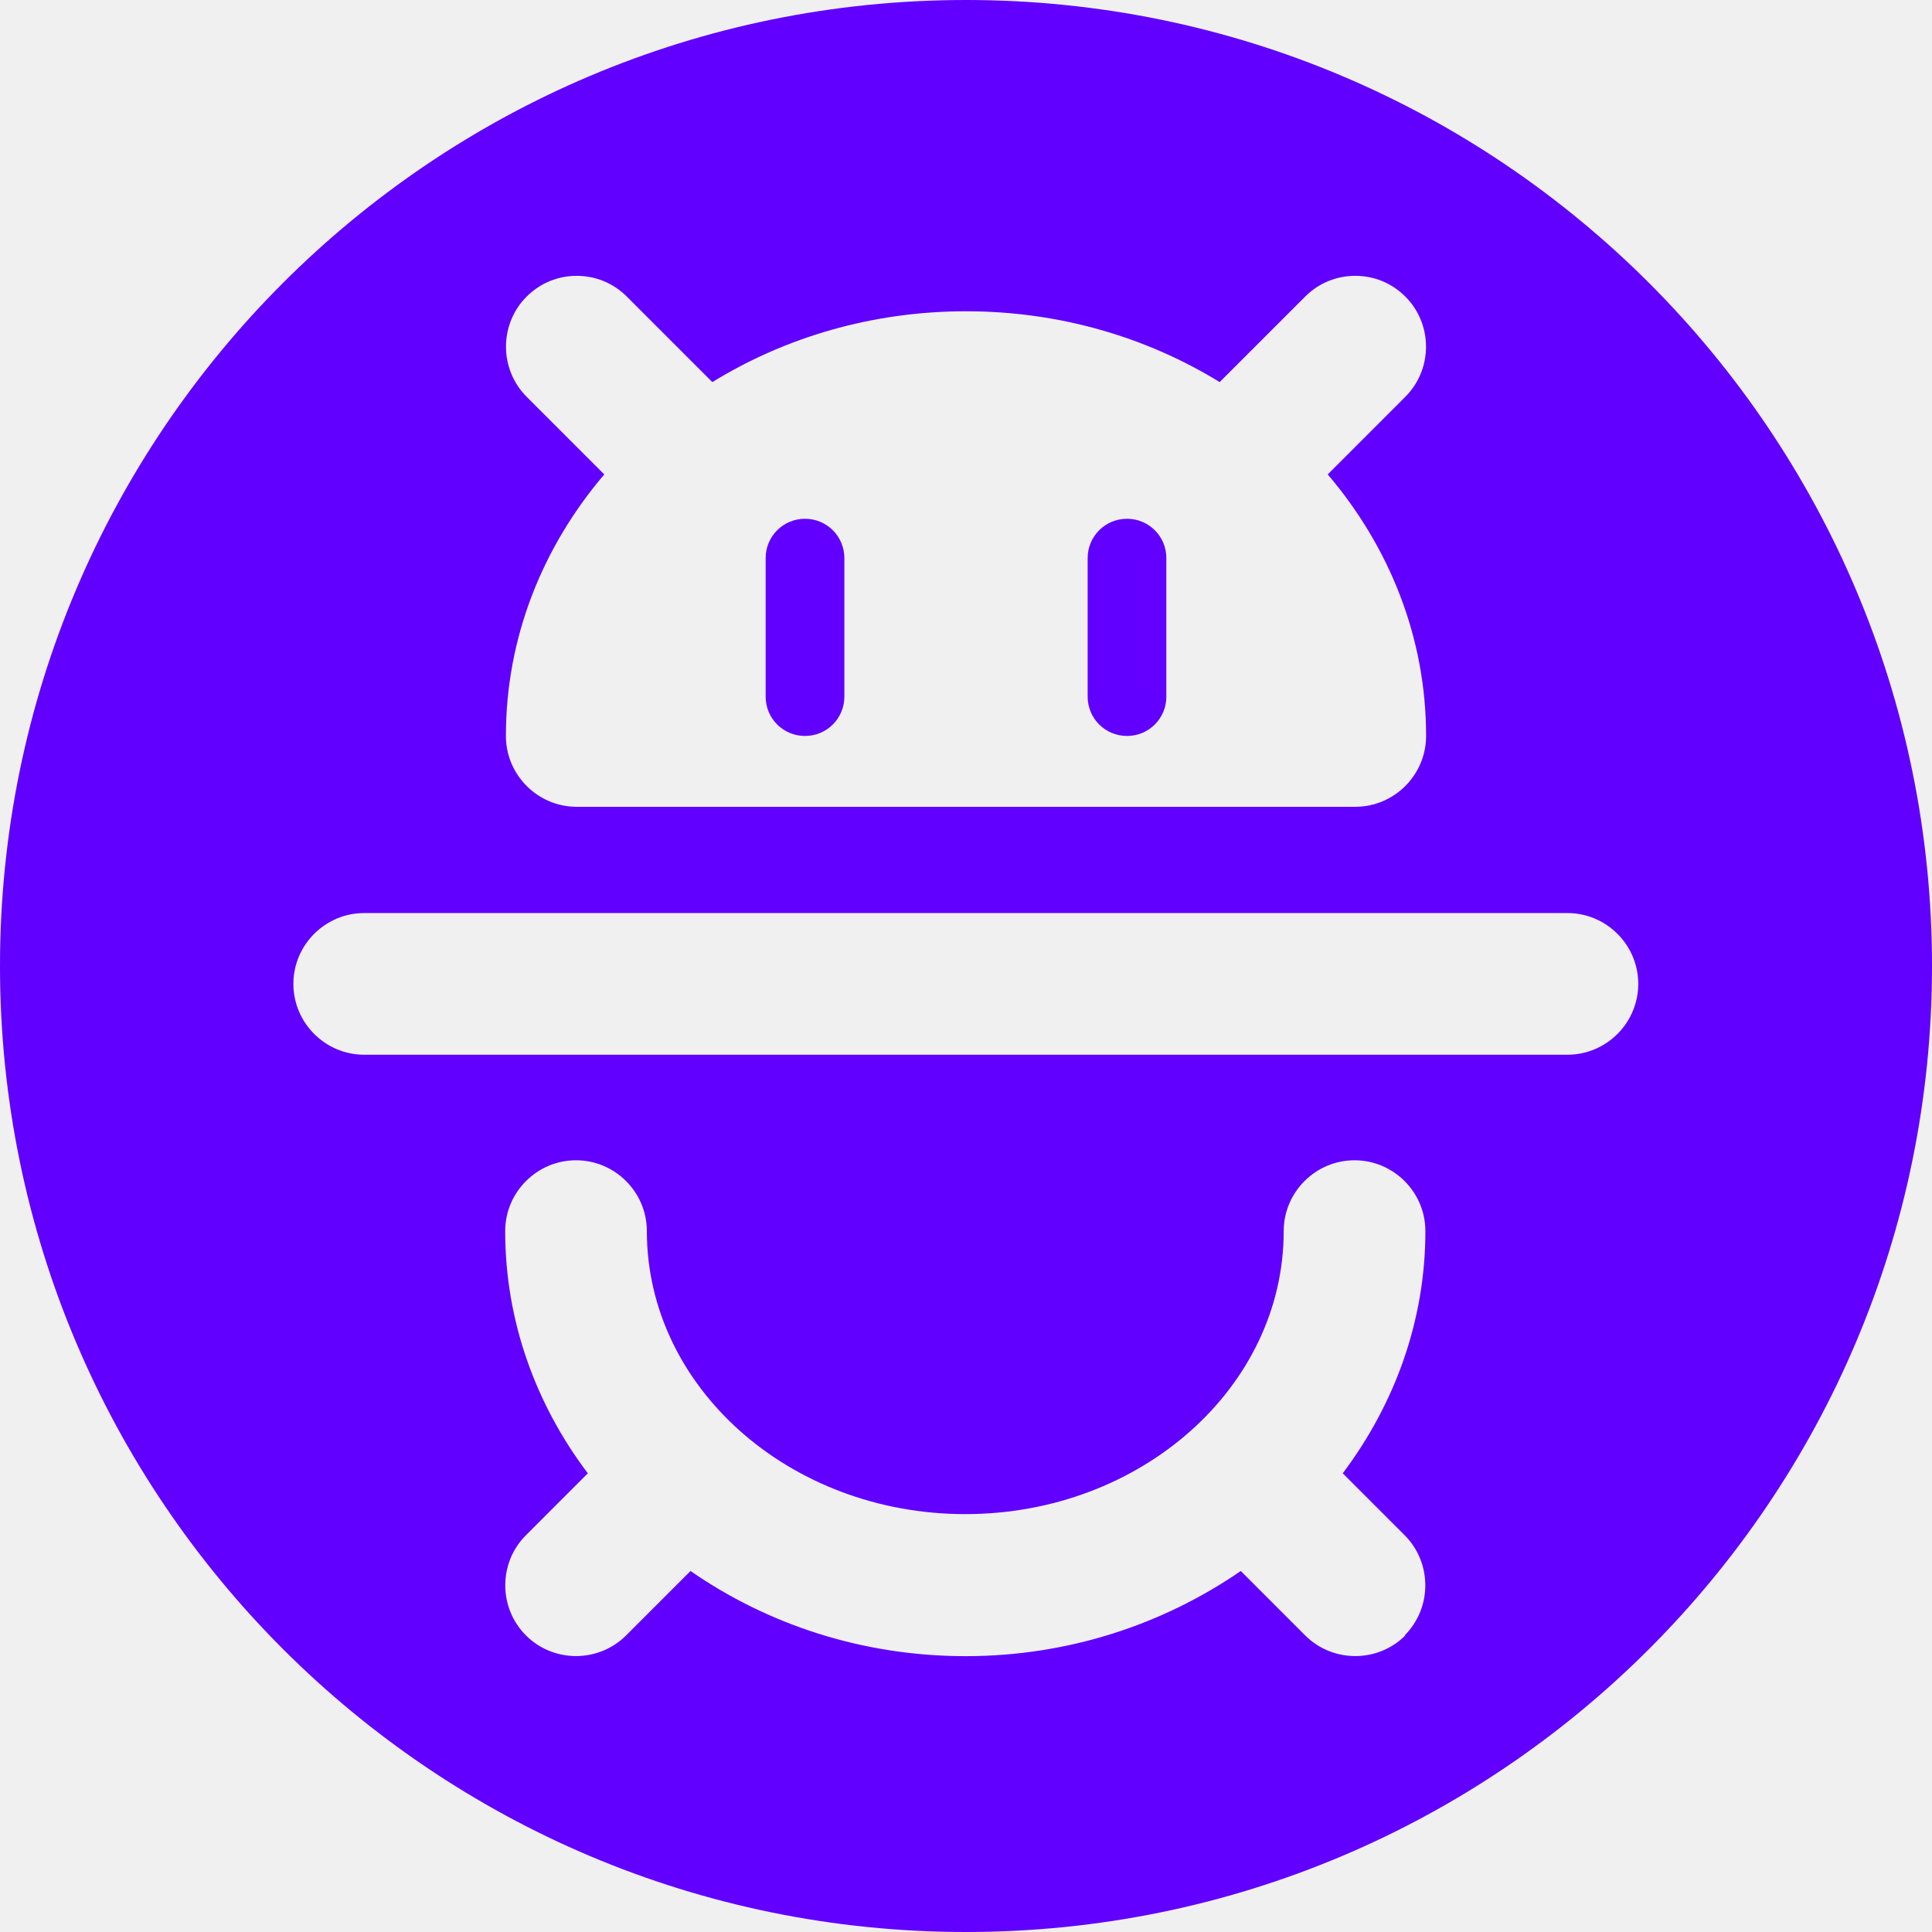
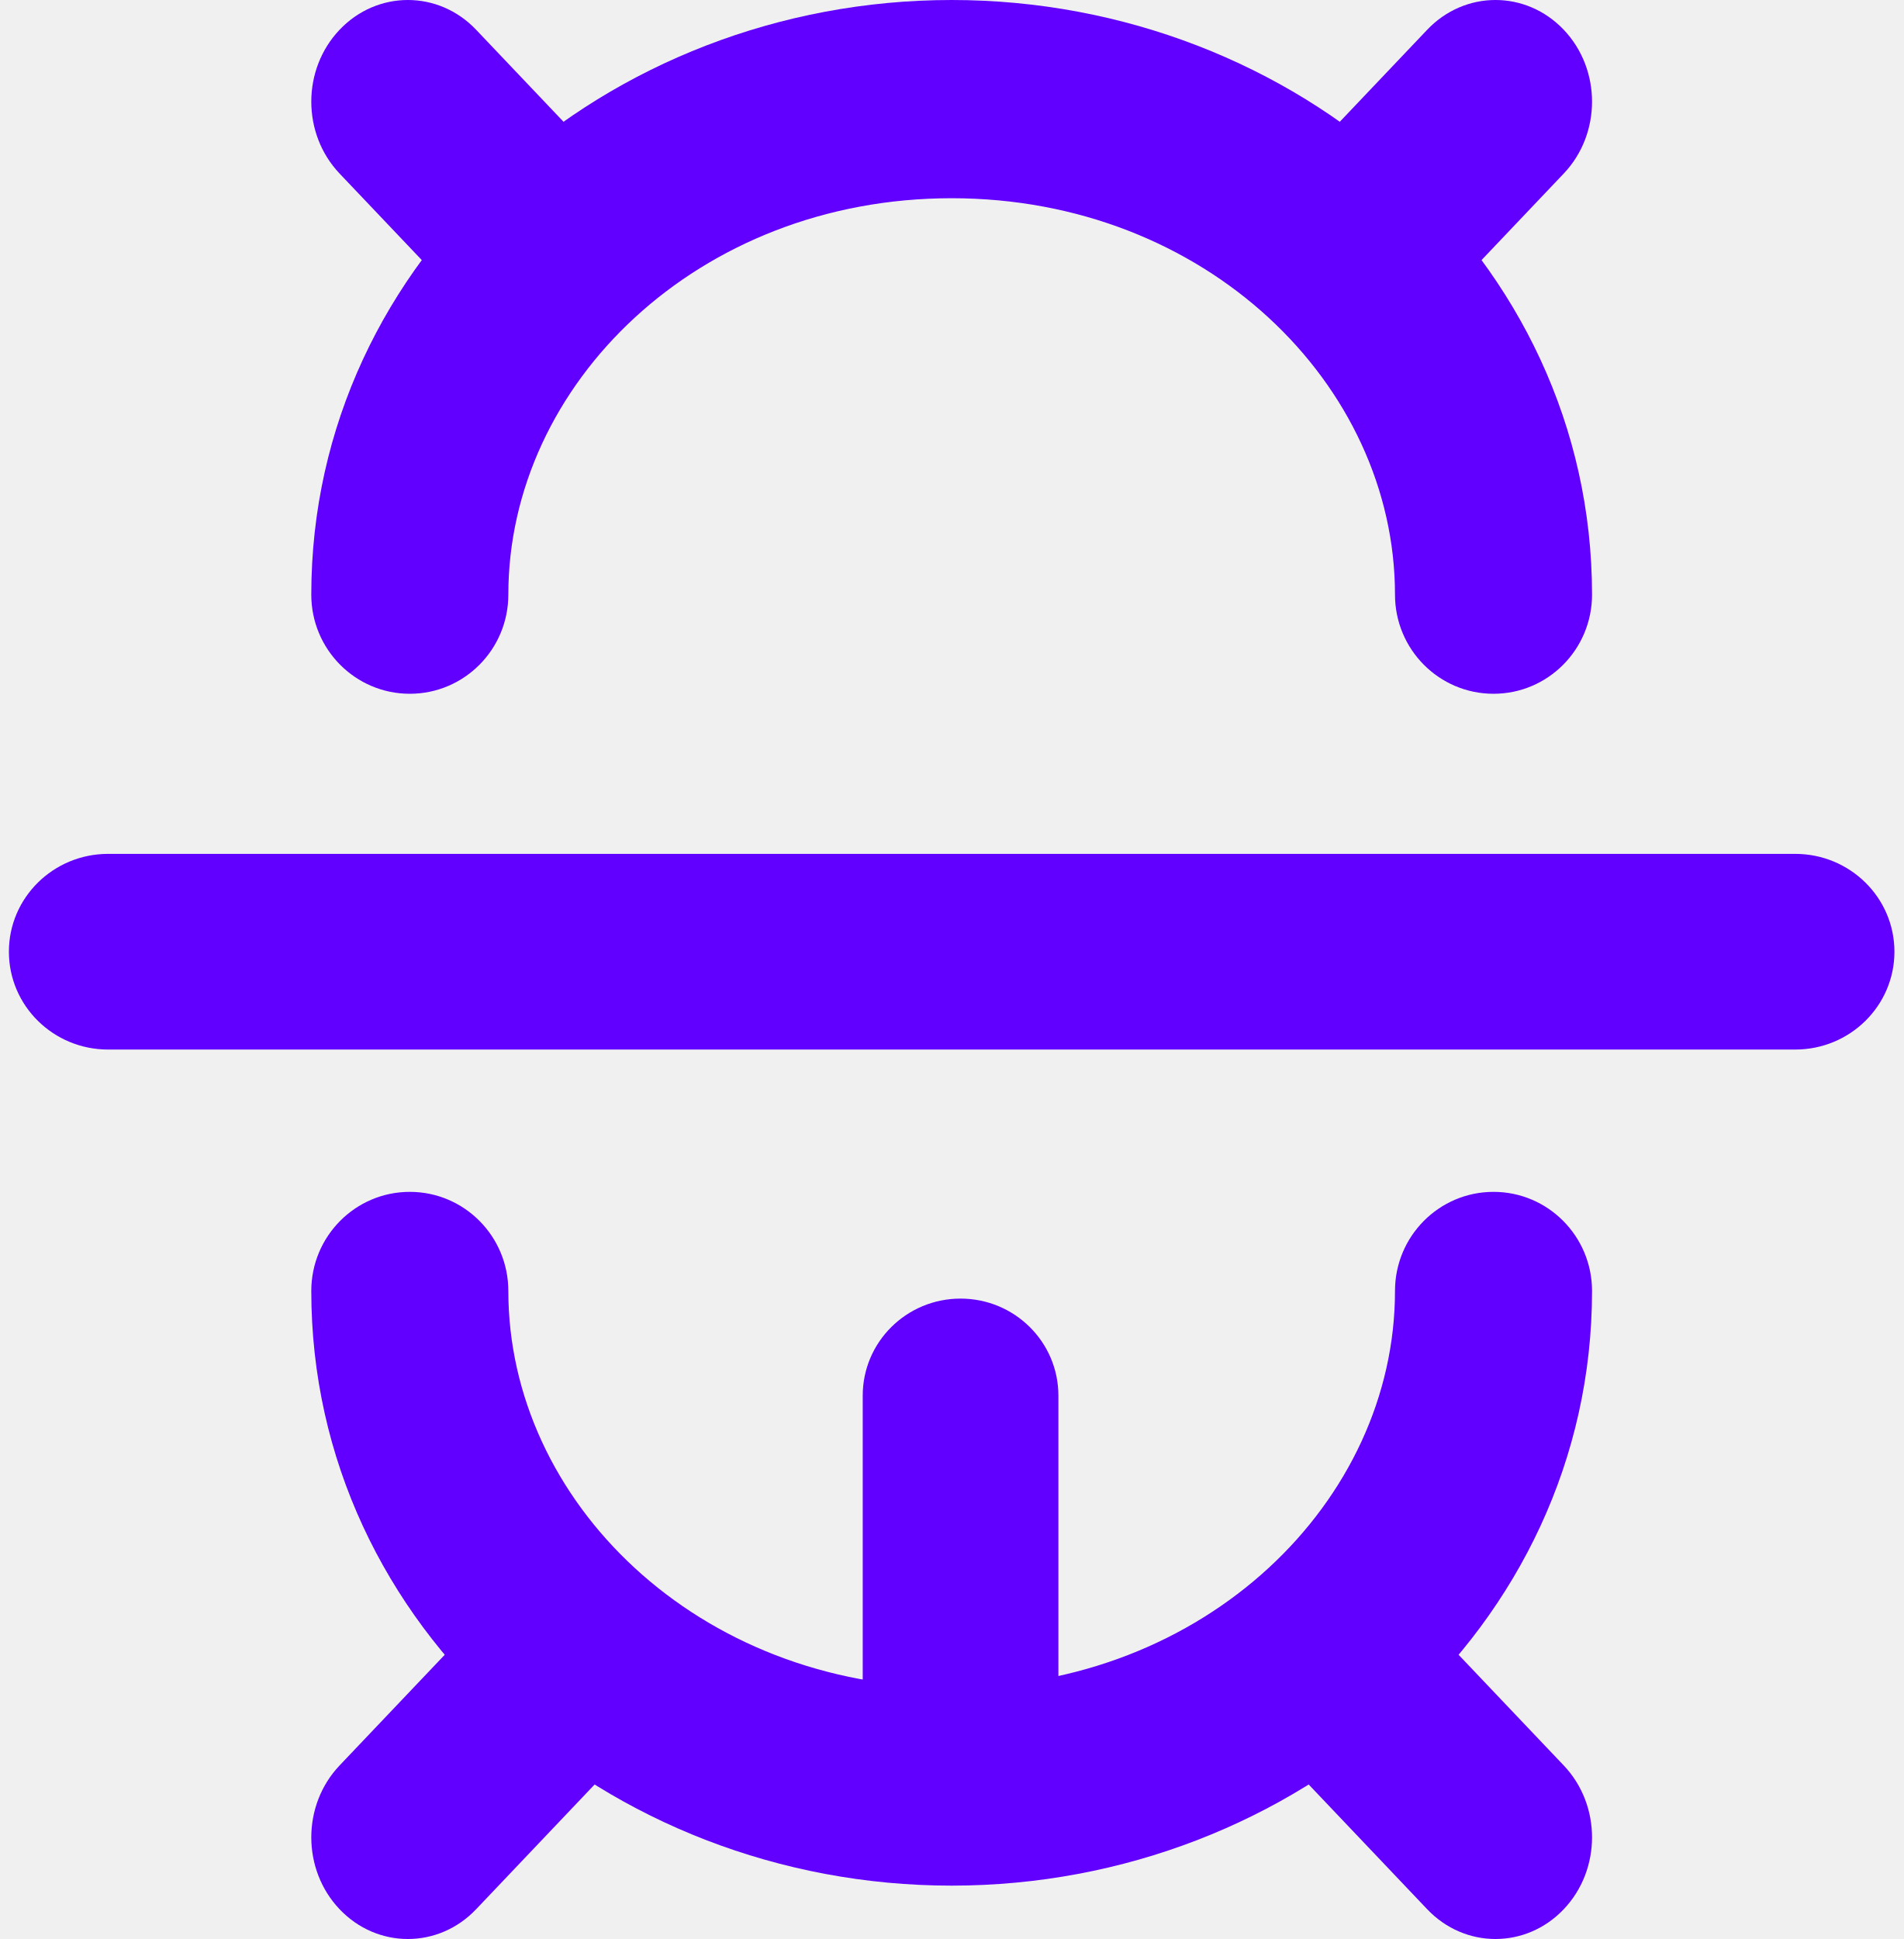
- <svg xmlns="http://www.w3.org/2000/svg" width="124" height="124" viewBox="0 0 124 124" fill="none">
-   <g clip-path="url(#clip0_136_7524)">
-     <path d="M51.667 47.235C53.067 47.235 54.193 46.11 54.193 44.709V35.822C54.193 34.422 53.067 33.296 51.667 33.296C50.266 33.296 49.141 34.422 49.141 35.822V44.709C49.141 46.11 50.266 47.235 51.667 47.235Z" fill="#6100FF" />
-     <path d="M72.334 47.235C73.734 47.235 74.859 46.11 74.859 44.709V35.822C74.859 34.422 73.734 33.296 72.334 33.296C70.933 33.296 69.808 34.422 69.808 35.822V44.709C69.808 46.11 70.933 47.235 72.334 47.235Z" fill="#6100FF" />
-     <path d="M62 124C96.238 124 124 96.238 124 62C124 27.762 96.238 0 62 0C27.762 0 0 27.762 0 62C0 96.238 27.762 124 62 124ZM90.198 104.964C88.43 106.732 85.537 106.732 83.769 104.964L79.636 100.83C74.698 104.229 68.613 106.296 61.977 106.296C55.341 106.296 49.256 104.252 44.319 100.83L40.185 104.964C38.417 106.732 35.524 106.732 33.756 104.964C31.987 103.196 31.987 100.302 33.756 98.534L37.728 94.561C34.398 90.153 32.424 84.802 32.424 79.016C32.424 76.513 34.467 74.469 36.97 74.469C39.473 74.469 41.517 76.513 41.517 79.016C41.517 89.027 50.679 97.179 61.954 97.179C73.229 97.179 82.391 89.027 82.391 79.016C82.391 76.513 84.435 74.469 86.938 74.469C89.441 74.469 91.484 76.513 91.484 79.016C91.484 84.779 89.51 90.13 86.18 94.561L90.153 98.534C91.921 100.302 91.921 103.196 90.153 104.964H90.198ZM33.801 19.036C34.697 18.141 35.845 17.704 37.016 17.704C38.187 17.704 39.336 18.141 40.231 19.036L45.719 24.524C50.381 21.654 55.984 19.978 62 19.978C68.016 19.978 73.619 21.654 78.281 24.524L83.769 19.036C84.664 18.141 85.813 17.704 86.984 17.704C88.155 17.704 89.303 18.141 90.198 19.036C91.967 20.804 91.967 23.698 90.198 25.466L85.216 30.449C89.165 35.087 91.53 40.897 91.53 47.235C91.53 49.738 89.487 51.782 86.984 51.782H37.016C34.513 51.782 32.47 49.738 32.47 47.235C32.47 40.897 34.835 35.087 38.784 30.449L33.801 25.466C32.033 23.698 32.033 20.804 33.801 19.036ZM23.376 58.602H100.601C103.104 58.602 105.147 60.645 105.147 63.148C105.147 65.651 103.104 67.695 100.601 67.695H23.376C20.873 67.695 18.83 65.651 18.83 63.148C18.83 60.645 20.873 58.602 23.376 58.602Z" fill="#6100FF" />
-   </g>
-   <defs>
-     <clipPath id="clip0_136_7524">
-       <rect width="124" height="124" fill="white" />
-     </clipPath>
-   </defs>
+ <svg xmlns="http://www.w3.org/2000/svg" width="current" height="current" viewBox="0 0 107 109" fill="none">
+   <path fill-rule="evenodd" clip-rule="evenodd" d="M53.5 11.143C39.228 11.143 28.577 21.609 28.577 33.429C28.577 36.506 26.097 39 23.038 39C19.98 39 17.5 36.506 17.5 33.429C17.5 14.48 34.127 0 53.5 0C72.873 0 89.5 14.48 89.5 33.429C89.5 36.506 87.02 39 83.962 39C80.903 39 78.423 36.506 78.423 33.429C78.423 21.609 67.772 11.143 53.5 11.143Z" fill="#6100FF" />
+   <path fill-rule="evenodd" clip-rule="evenodd" d="M23.038 67C26.097 67 28.577 69.494 28.577 72.571C28.577 84.391 39.228 94.857 53.5 94.857C67.772 94.857 78.423 84.391 78.423 72.571C78.423 69.494 80.903 67 83.962 67C87.02 67 89.5 69.494 89.5 72.571C89.5 91.52 72.873 106 53.5 106C34.127 106 17.5 91.52 17.5 72.571C17.5 69.494 19.98 67 23.038 67Z" fill="#6100FF" />
+   <path fill-rule="evenodd" clip-rule="evenodd" d="M0.5 53.5C0.5 50.462 2.998 48 6.079 48H100.921C104.002 48 106.5 50.462 106.5 53.5C106.5 56.538 104.002 59 100.921 59H6.079C2.998 59 0.5 56.538 0.5 53.5Z" fill="#6100FF" />
+   <path fill-rule="evenodd" clip-rule="evenodd" d="M54 73C57.038 73 59.5 75.442 59.5 78.454V97.546C59.5 100.558 57.038 103 54 103C50.962 103 48.5 100.558 48.5 97.546V78.454C48.5 75.442 50.962 73 54 73Z" fill="#6100FF" />
+   <path fill-rule="evenodd" clip-rule="evenodd" d="M19.09 1.674C21.21 -0.558 24.647 -0.558 26.767 1.674L34.91 10.245C37.03 12.477 37.03 16.095 34.91 18.326C32.79 20.558 29.353 20.558 27.233 18.326L19.09 9.755C16.97 7.523 16.97 3.905 19.09 1.674Z" fill="#6100FF" />
+   <path fill-rule="evenodd" clip-rule="evenodd" d="M87.91 1.674C90.03 3.905 90.03 7.523 87.91 9.755L79.767 18.326C77.647 20.558 74.21 20.558 72.09 18.326C69.97 16.095 69.97 12.477 72.09 10.245L80.233 1.674C82.353 -0.558 85.79 -0.558 87.91 1.674Z" fill="#6100FF" />
+   <path fill-rule="evenodd" clip-rule="evenodd" d="M34.91 90.674C37.03 92.905 37.03 96.523 34.91 98.755L26.767 107.326C24.647 109.558 21.21 109.558 19.09 107.326C16.97 105.095 16.97 101.477 19.09 99.245L27.233 90.674C29.353 88.442 32.79 88.442 34.91 90.674Z" fill="#6100FF" />
+   <path fill-rule="evenodd" clip-rule="evenodd" d="M72.09 90.674C74.21 88.442 77.647 88.442 79.767 90.674L87.91 99.245C90.03 101.477 90.03 105.095 87.91 107.326C85.79 109.558 82.353 109.558 80.233 107.326L72.09 98.755C69.97 96.523 69.97 92.905 72.09 90.674Z" fill="#6100FF" />
</svg>
